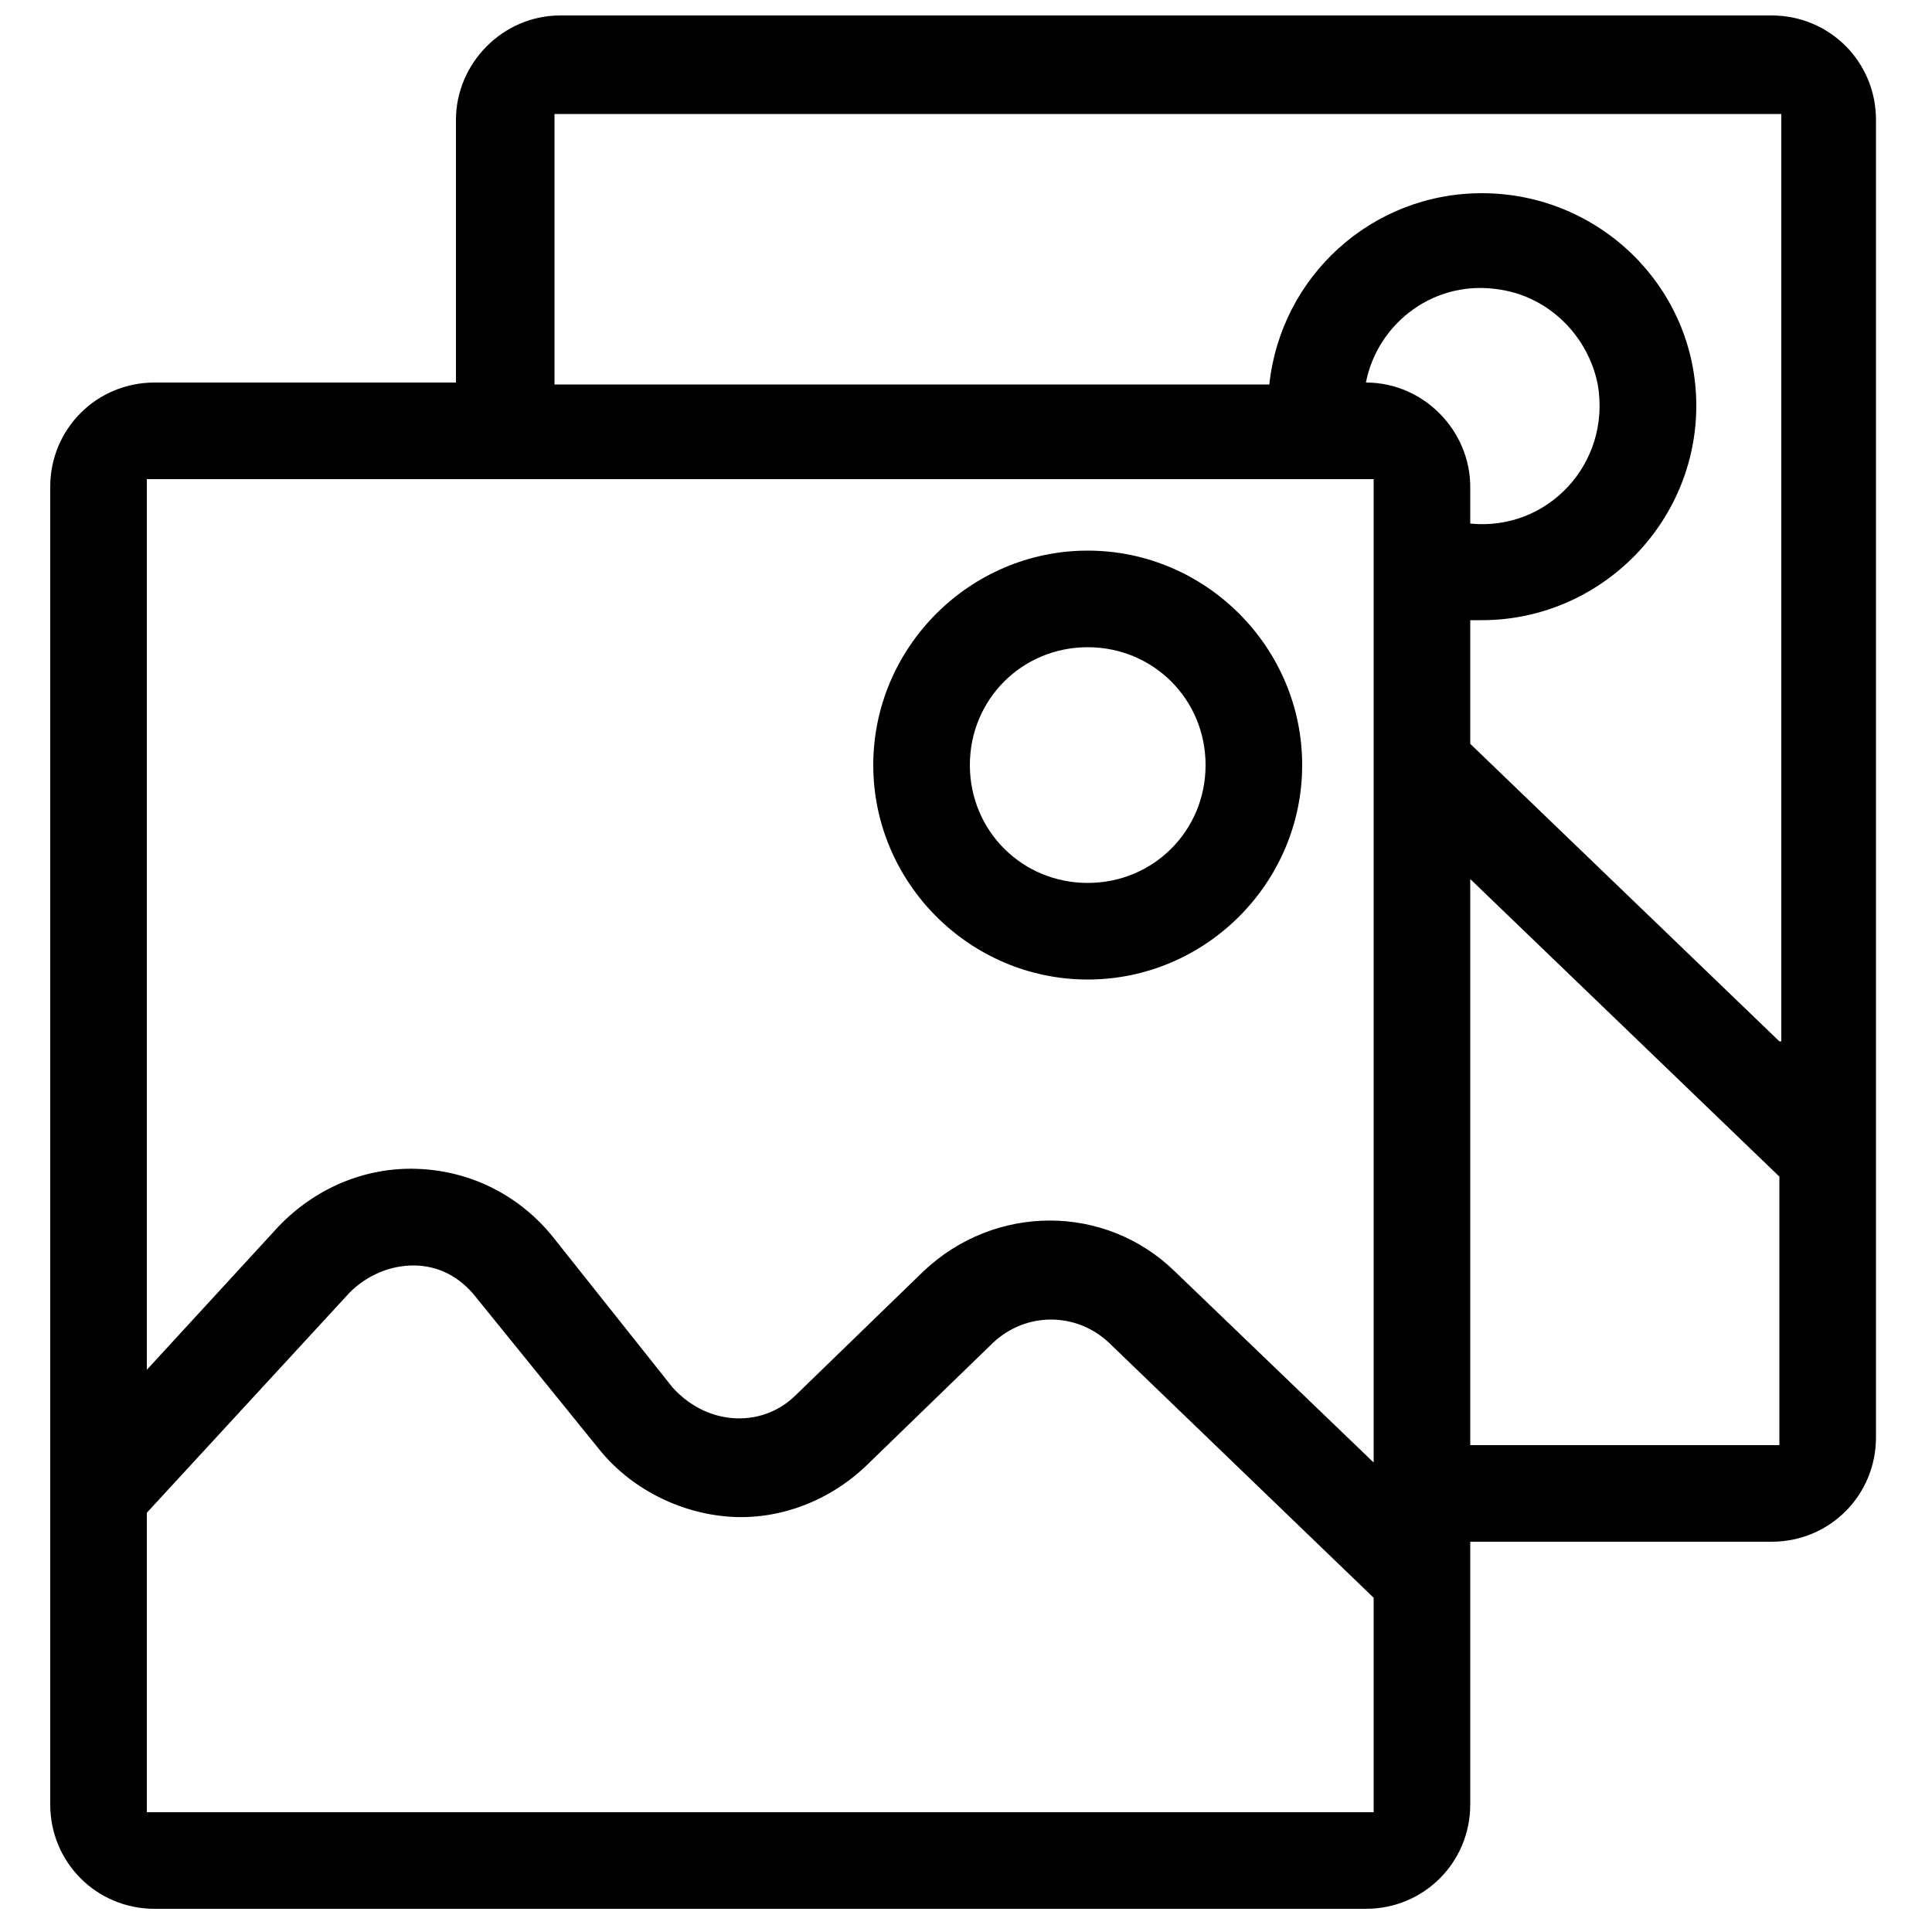
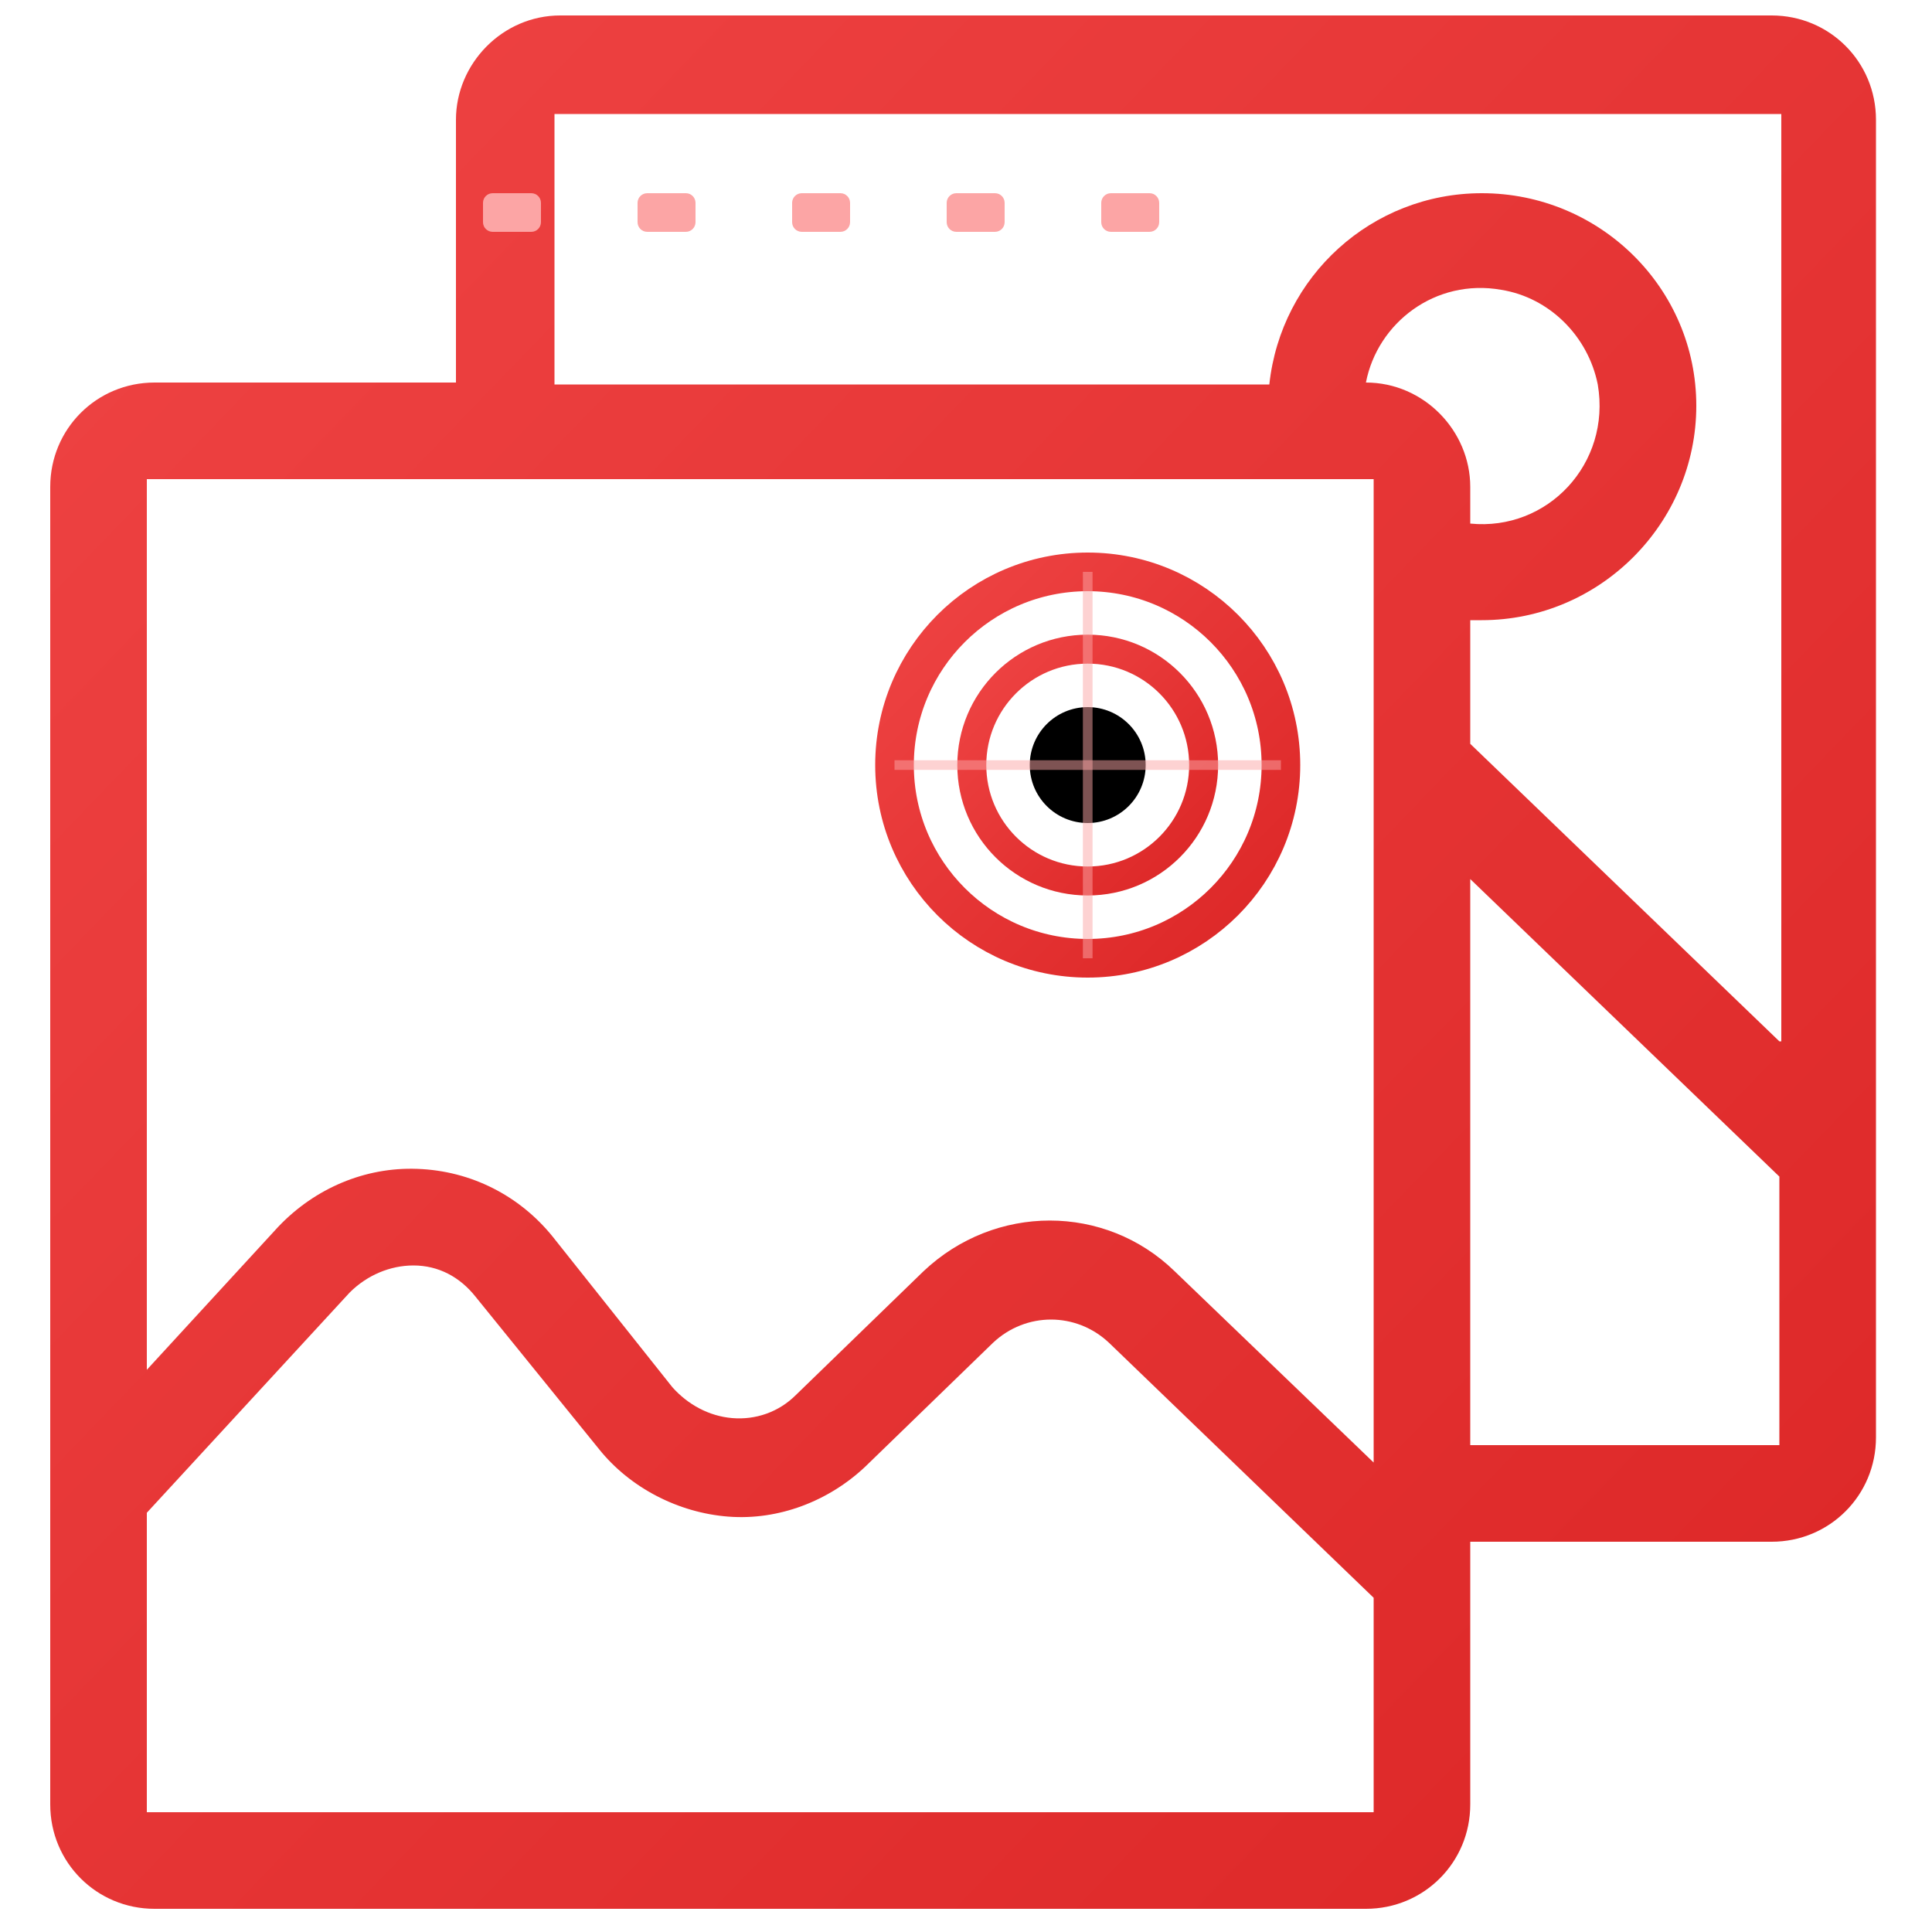
- <svg xmlns="http://www.w3.org/2000/svg" version="1.1" id="Layer_1" x="0px" y="0px" viewBox="0 0 100 100" style="enable-background:new 0 0 100 100;" xml:space="preserve">
+ <svg xmlns="http://www.w3.org/2000/svg" version="1.1" id="Layer_1" x="0px" y="0px" viewBox="0 0 100 100" xml:space="preserve">
+   <defs>
+     <linearGradient id="filmGrad" x1="0%" y1="0%" x2="100%" y2="100%">
+       <stop offset="0%" stop-color="#EF4444">
+         <animate attributeName="stop-color" values="#EF4444;#F87171;#EF4444" dur="3s" repeatCount="indefinite" />
+       </stop>
+       <stop offset="100%" stop-color="#DC2626">
+         <animate attributeName="stop-color" values="#DC2626;#EF4444;#DC2626" dur="3s" repeatCount="indefinite" />
+       </stop>
+     </linearGradient>
+   </defs>
+   <g fill="url(#filmGrad)">
+     <path d="M23.6,6.2v13.6H8c-3,0-5.4,2.4-5.4,5.4v68.2c0,3,2.4,5.4,5.4,5.4h62.7c3,0,5.4-2.4,5.4-5.4V79.8h15.6c3,0,5.4-2.4,5.4-5.4V6.2c0-3-2.4-5.4-5.4-5.4H29C26,0.8,23.6,3.3,23.6,6.2z M71.1,93.8H7.6V78.3l10.5-11.4c0.9-0.9,2.1-1.4,3.3-1.4c1.3,0,2.4,0.6,3.2,1.6L31,75c1.6,2,4.1,3.3,6.7,3.5c2.6,0.2,5.2-0.8,7.1-2.6l6.6-6.4c1.7-1.6,4.3-1.6,6,0l13.7,13.2V93.8z M71.1,30.7v45l-10.3-9.9c-3.6-3.5-9.3-3.5-13,0l-6.6,6.4c-0.9,0.9-2.1,1.3-3.3,1.2c-1.2-0.1-2.3-0.7-3.1-1.6L28.6,64c-1.7-2.1-4.2-3.4-7-3.5c-2.7-0.1-5.3,1-7.2,3l-6.8,7.4V24.8h58.6h4.9V30.7z M70.7,19.8c0.6-3.1,3.6-5.4,7-4.8c2.5,0.4,4.5,2.4,5,4.9c0.7,4.1-2.6,7.6-6.6,7.2c0,0,0,0,0,0v-1.9C76.1,22.3,73.7,19.8,70.7,19.8L70.7,19.8z M92.1,74.8h-16V45.5l16,15.4V74.8z M92.1,53.9l-16-15.4v-6.4c0.2,0,0.4,0,0.6,0c6.1,0,11.1-5,11.1-11.1S82.8,10,76.7,10c-5.7,0-10.4,4.3-11,9.9h-37v-14h63.5V53.9z" />
+   </g>
  <g>
-     <path d="M56.3,28.5c-6.1,0-11.1,5-11.1,11.1s5,11.1,11.1,11.1c6.1,0,11.1-5,11.1-11.1S62.4,28.5,56.3,28.5z M56.3,45.7   c-3.4,0-6.1-2.7-6.1-6.1s2.7-6.1,6.1-6.1s6.1,2.7,6.1,6.1S59.7,45.7,56.3,45.7z" />
-     <path d="M23.6,6.2v13.6H8c-3,0-5.4,2.4-5.4,5.4v68.2c0,3,2.4,5.4,5.4,5.4h62.7c3,0,5.4-2.4,5.4-5.4V79.8h15.6c3,0,5.4-2.4,5.4-5.4   V6.2c0-3-2.4-5.4-5.4-5.4H29C26,0.8,23.6,3.3,23.6,6.2z M71.1,93.8H7.6V78.3l10.5-11.4c0.9-0.9,2.1-1.4,3.3-1.4   c1.3,0,2.4,0.6,3.2,1.6L31,75c1.6,2,4.1,3.3,6.7,3.5c2.6,0.2,5.2-0.8,7.1-2.6l6.6-6.4c1.7-1.6,4.3-1.6,6,0l13.7,13.2V93.8z    M71.1,30.7v45l-10.3-9.9c-3.6-3.5-9.3-3.5-13,0l-6.6,6.4c-0.9,0.9-2.1,1.3-3.3,1.2c-1.2-0.1-2.3-0.7-3.1-1.6L28.6,64   c-1.7-2.1-4.2-3.4-7-3.5c-2.7-0.1-5.3,1-7.2,3l-6.8,7.4V24.8h58.6h4.9V30.7z M70.7,19.8c0.6-3.1,3.6-5.4,7-4.8   c2.5,0.4,4.5,2.4,5,4.9c0.7,4.1-2.6,7.6-6.6,7.2c0,0,0,0,0,0v-1.9C76.1,22.3,73.7,19.8,70.7,19.8L70.7,19.8z M92.1,74.8h-16V45.5   l16,15.4V74.8z M92.1,53.9l-16-15.4v-6.4c0.2,0,0.4,0,0.6,0c6.1,0,11.1-5,11.1-11.1S82.8,10,76.7,10c-5.7,0-10.4,4.3-11,9.9h-37   v-14h63.5V53.9z" />
+     <circle cx="56.3" cy="39.6" r="10" fill="none" stroke="url(#filmGrad)" stroke-width="2">
+       <animate attributeName="r" values="10;11;10" dur="2s" repeatCount="indefinite" />
+     </circle>
+     <circle cx="56.3" cy="39.6" r="6" fill="none" stroke="url(#filmGrad)" stroke-width="1.5">
+       <animate attributeName="r" values="6;6.5;6" dur="2s" repeatCount="indefinite" />
+     </circle>
+     <circle cx="56.3" cy="39.6" r="3">
+       <animate attributeName="fill" values="#FCA5A5;#FEF2F2;#FCA5A5" dur="2s" repeatCount="indefinite" />
+       <animate attributeName="r" values="3;3.5;3" dur="2s" repeatCount="indefinite" />
+     </circle>
+     <line x1="56.3" y1="29.6" x2="56.3" y2="49.6" stroke="#FCA5A5" stroke-width="0.5" opacity="0.5">
+       <animate attributeName="opacity" values="0;0.5;0" dur="2s" repeatCount="indefinite" />
+     </line>
+     <line x1="46.3" y1="39.6" x2="66.3" y2="39.6" stroke="#FCA5A5" stroke-width="0.5" opacity="0.5">
+       <animate attributeName="opacity" values="0.5;0;0.5" dur="2s" repeatCount="indefinite" />
+     </line>
  </g>
+   <rect x="25" y="10" width="3" height="2" rx="0.5" fill="#FCA5A5">
+     <animate attributeName="y" values="10;12;10" dur="0.5s" repeatCount="indefinite" />
+   </rect>
+   <rect x="33" y="10" width="3" height="2" rx="0.5" fill="#FCA5A5">
+     <animate attributeName="y" values="10;12;10" dur="0.5s" begin="0.1s" repeatCount="indefinite" />
+   </rect>
+   <rect x="41" y="10" width="3" height="2" rx="0.5" fill="#FCA5A5">
+     <animate attributeName="y" values="10;12;10" dur="0.5s" begin="0.2s" repeatCount="indefinite" />
+   </rect>
+   <rect x="49" y="10" width="3" height="2" rx="0.5" fill="#FCA5A5">
+     <animate attributeName="y" values="10;12;10" dur="0.5s" begin="0.3s" repeatCount="indefinite" />
+   </rect>
+   <rect x="57" y="10" width="3" height="2" rx="0.5" fill="#FCA5A5">
+     <animate attributeName="y" values="10;12;10" dur="0.5s" begin="0.4s" repeatCount="indefinite" />
+   </rect>
</svg>
